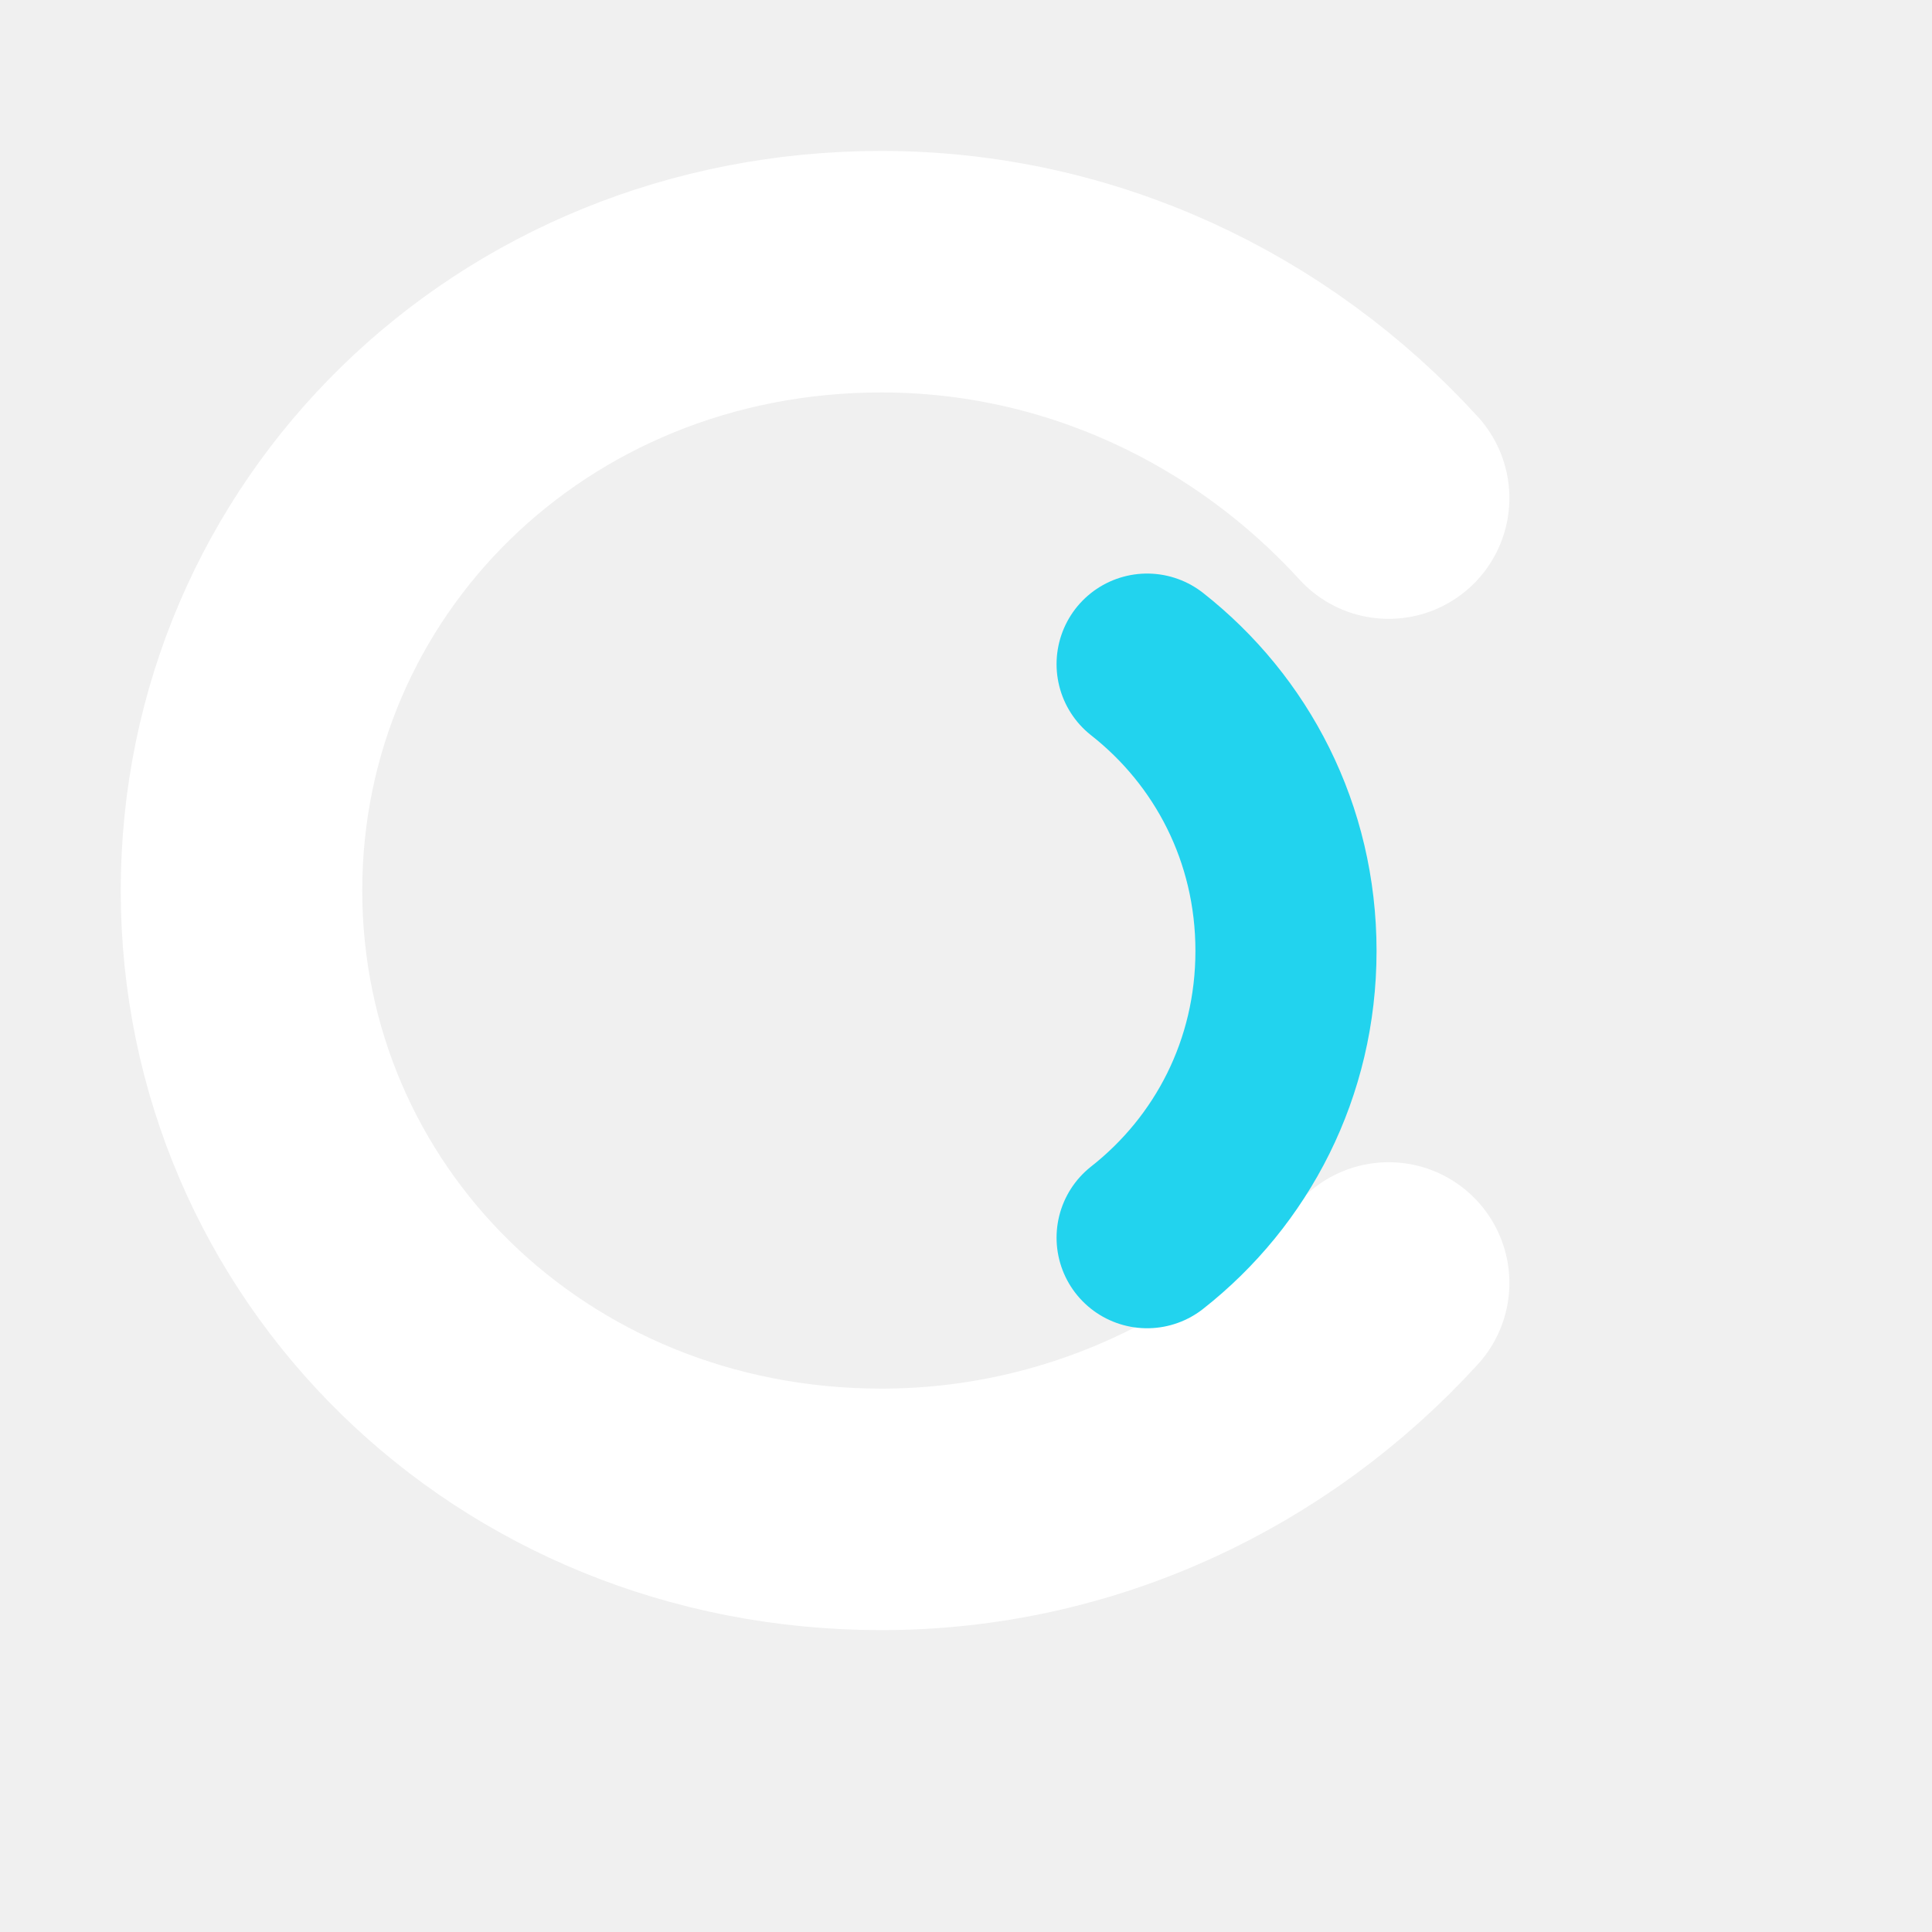
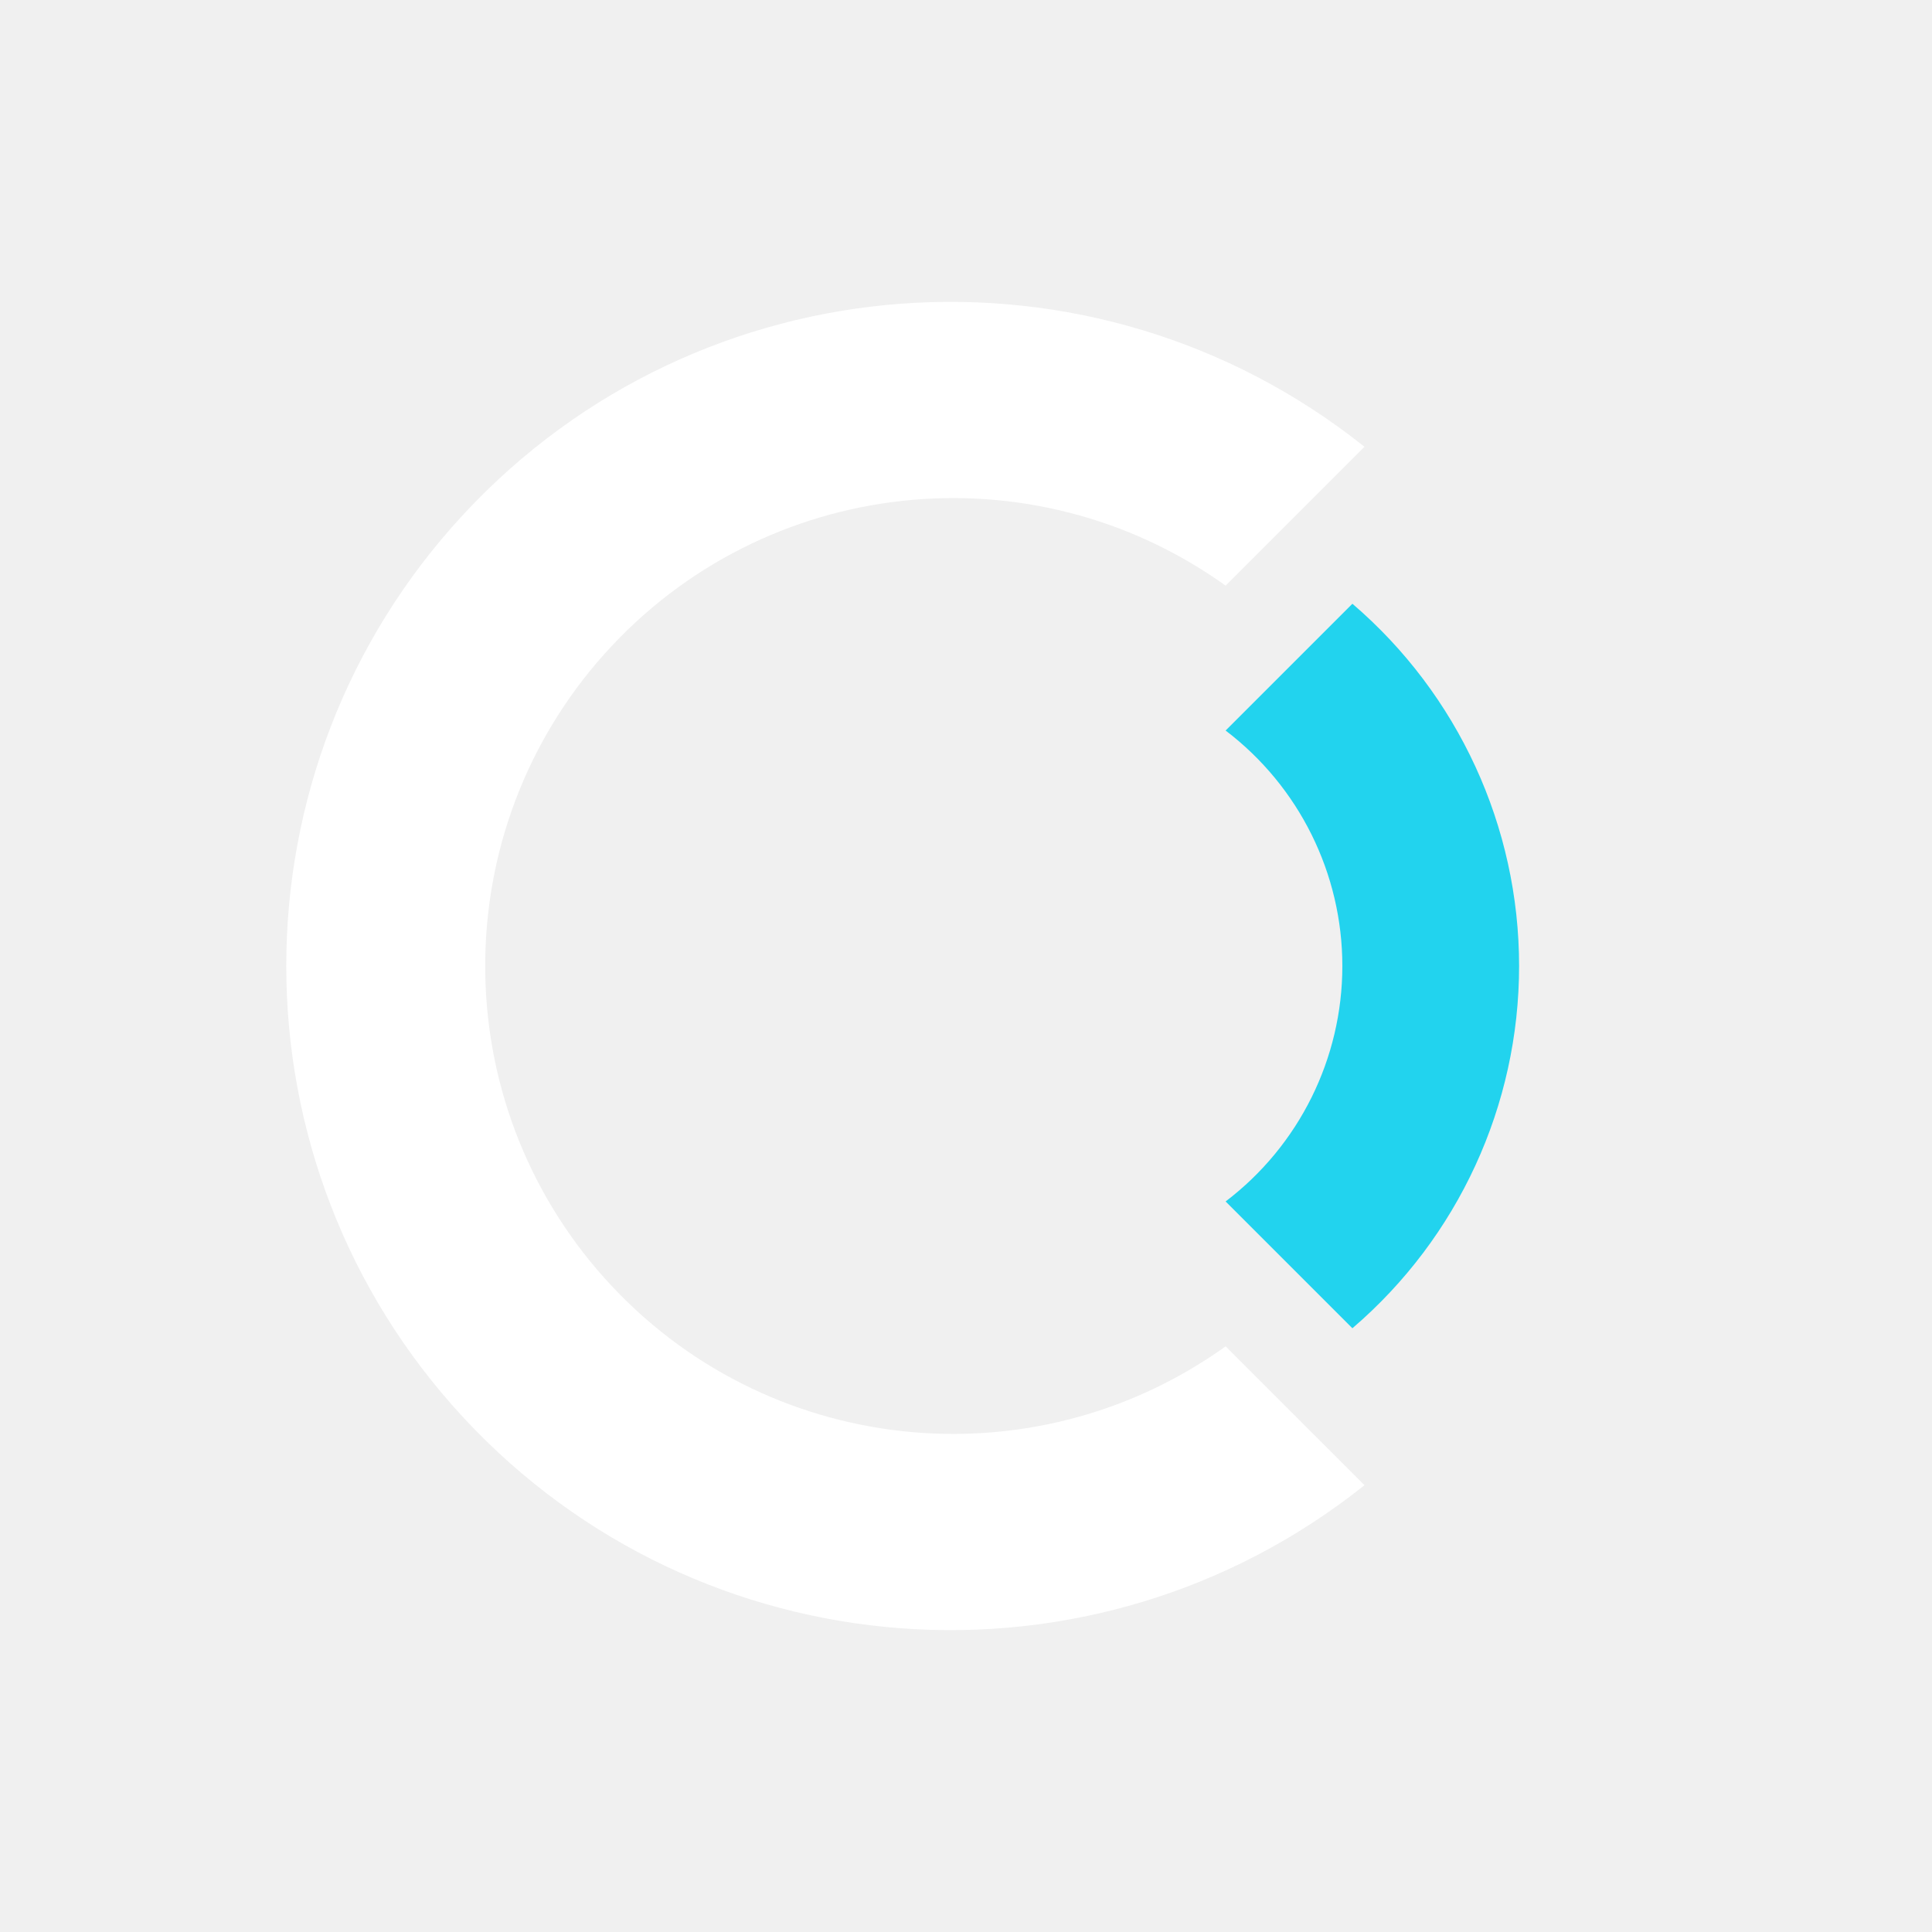
- <svg xmlns="http://www.w3.org/2000/svg" viewBox="0 0 64 64" fill="none">
-   <path d="M46 16.5c-4.2-4.6-10.2-7.5-16.8-7.5C17.2 9 8 18.2 8 29.5S17.2 50 29.2 50c6.6 0 12.6-2.9 16.8-7.5" stroke="#ffffff" stroke-width="8" stroke-linecap="round" />
-   <path d="M38 22c2.8 2.2 4.6 5.6 4.6 9.5S40.8 38.8 38 41" stroke="#22d3ee" stroke-width="6" stroke-linecap="round" />
+ <svg xmlns="http://www.w3.org/2000/svg" viewBox="0 0 64 64" role="img" aria-label="CreationFirst">
+   <path fill="#ffffff" d="M45.2 14.8A22 22 0 1 0 45.2 49.2l-4.6-4.6a15.5 15.5 0 1 1 0-25.2l4.6-4.6z" />
+   <path fill="#22d3ee" d="M40.6 24.2a9.8 9.8 0 0 1 0 15.6l4.2 4.2a15.8 15.8 0 0 0 0-24z" />
</svg>
